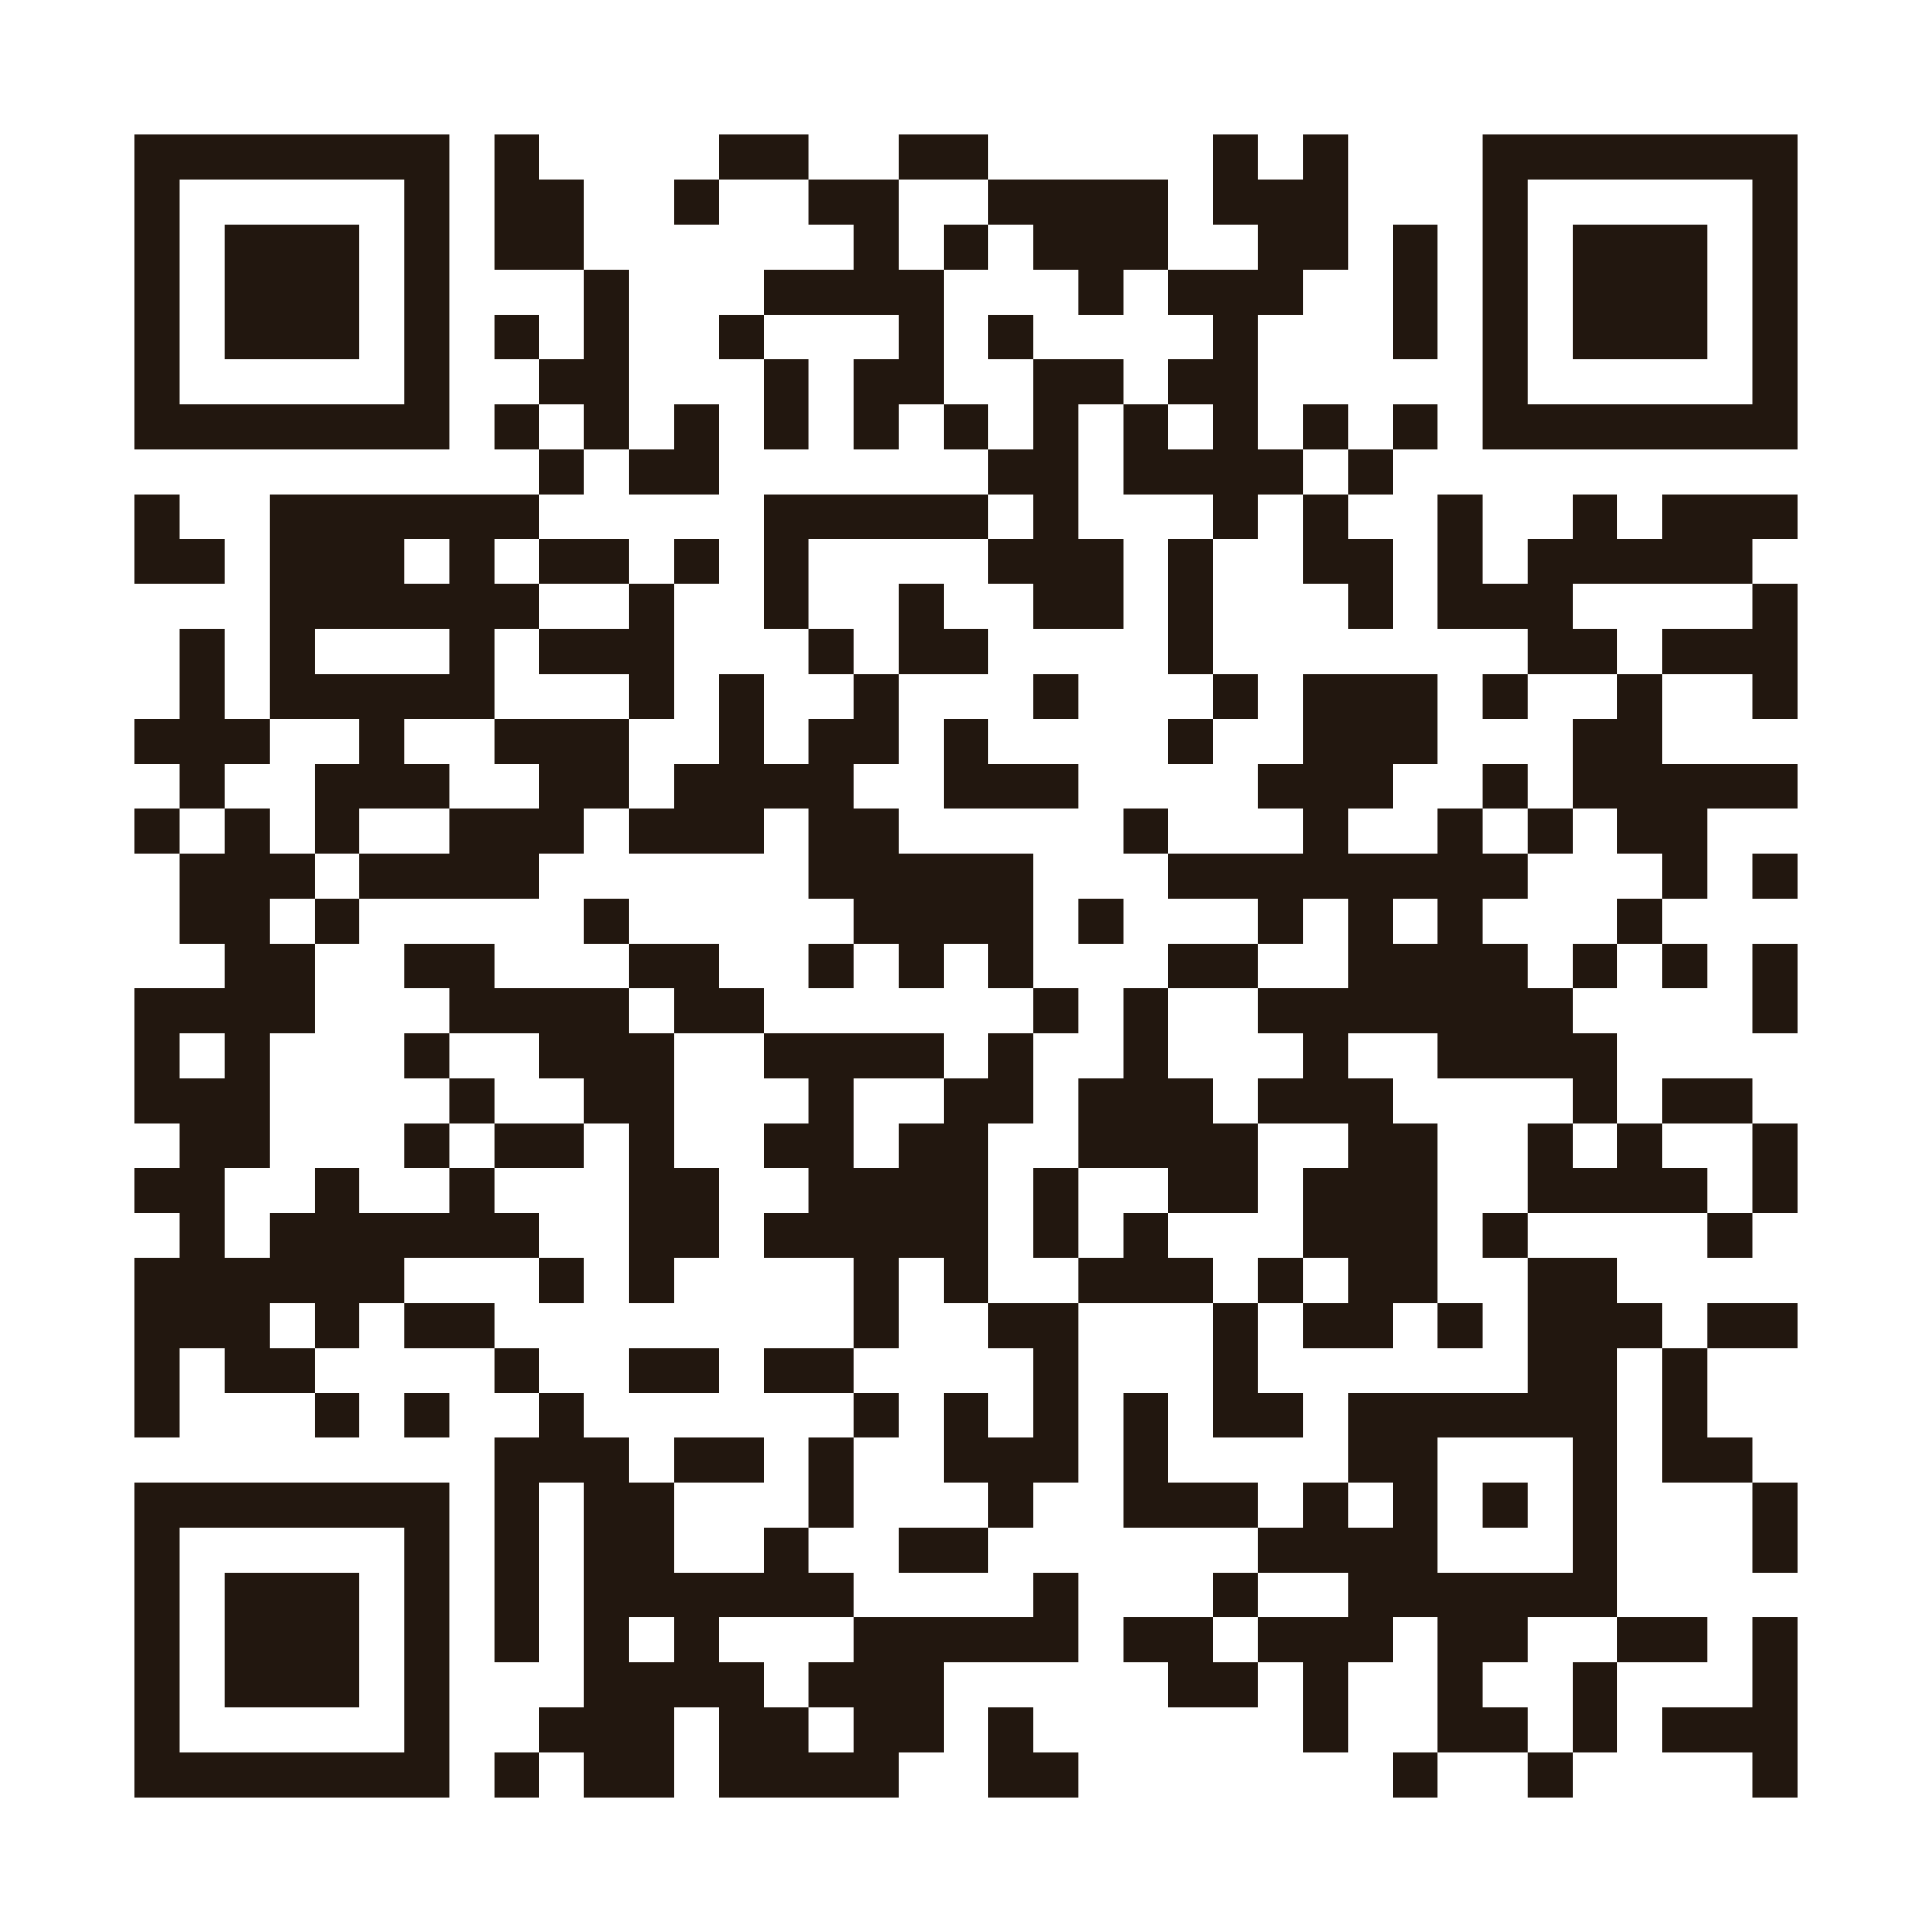
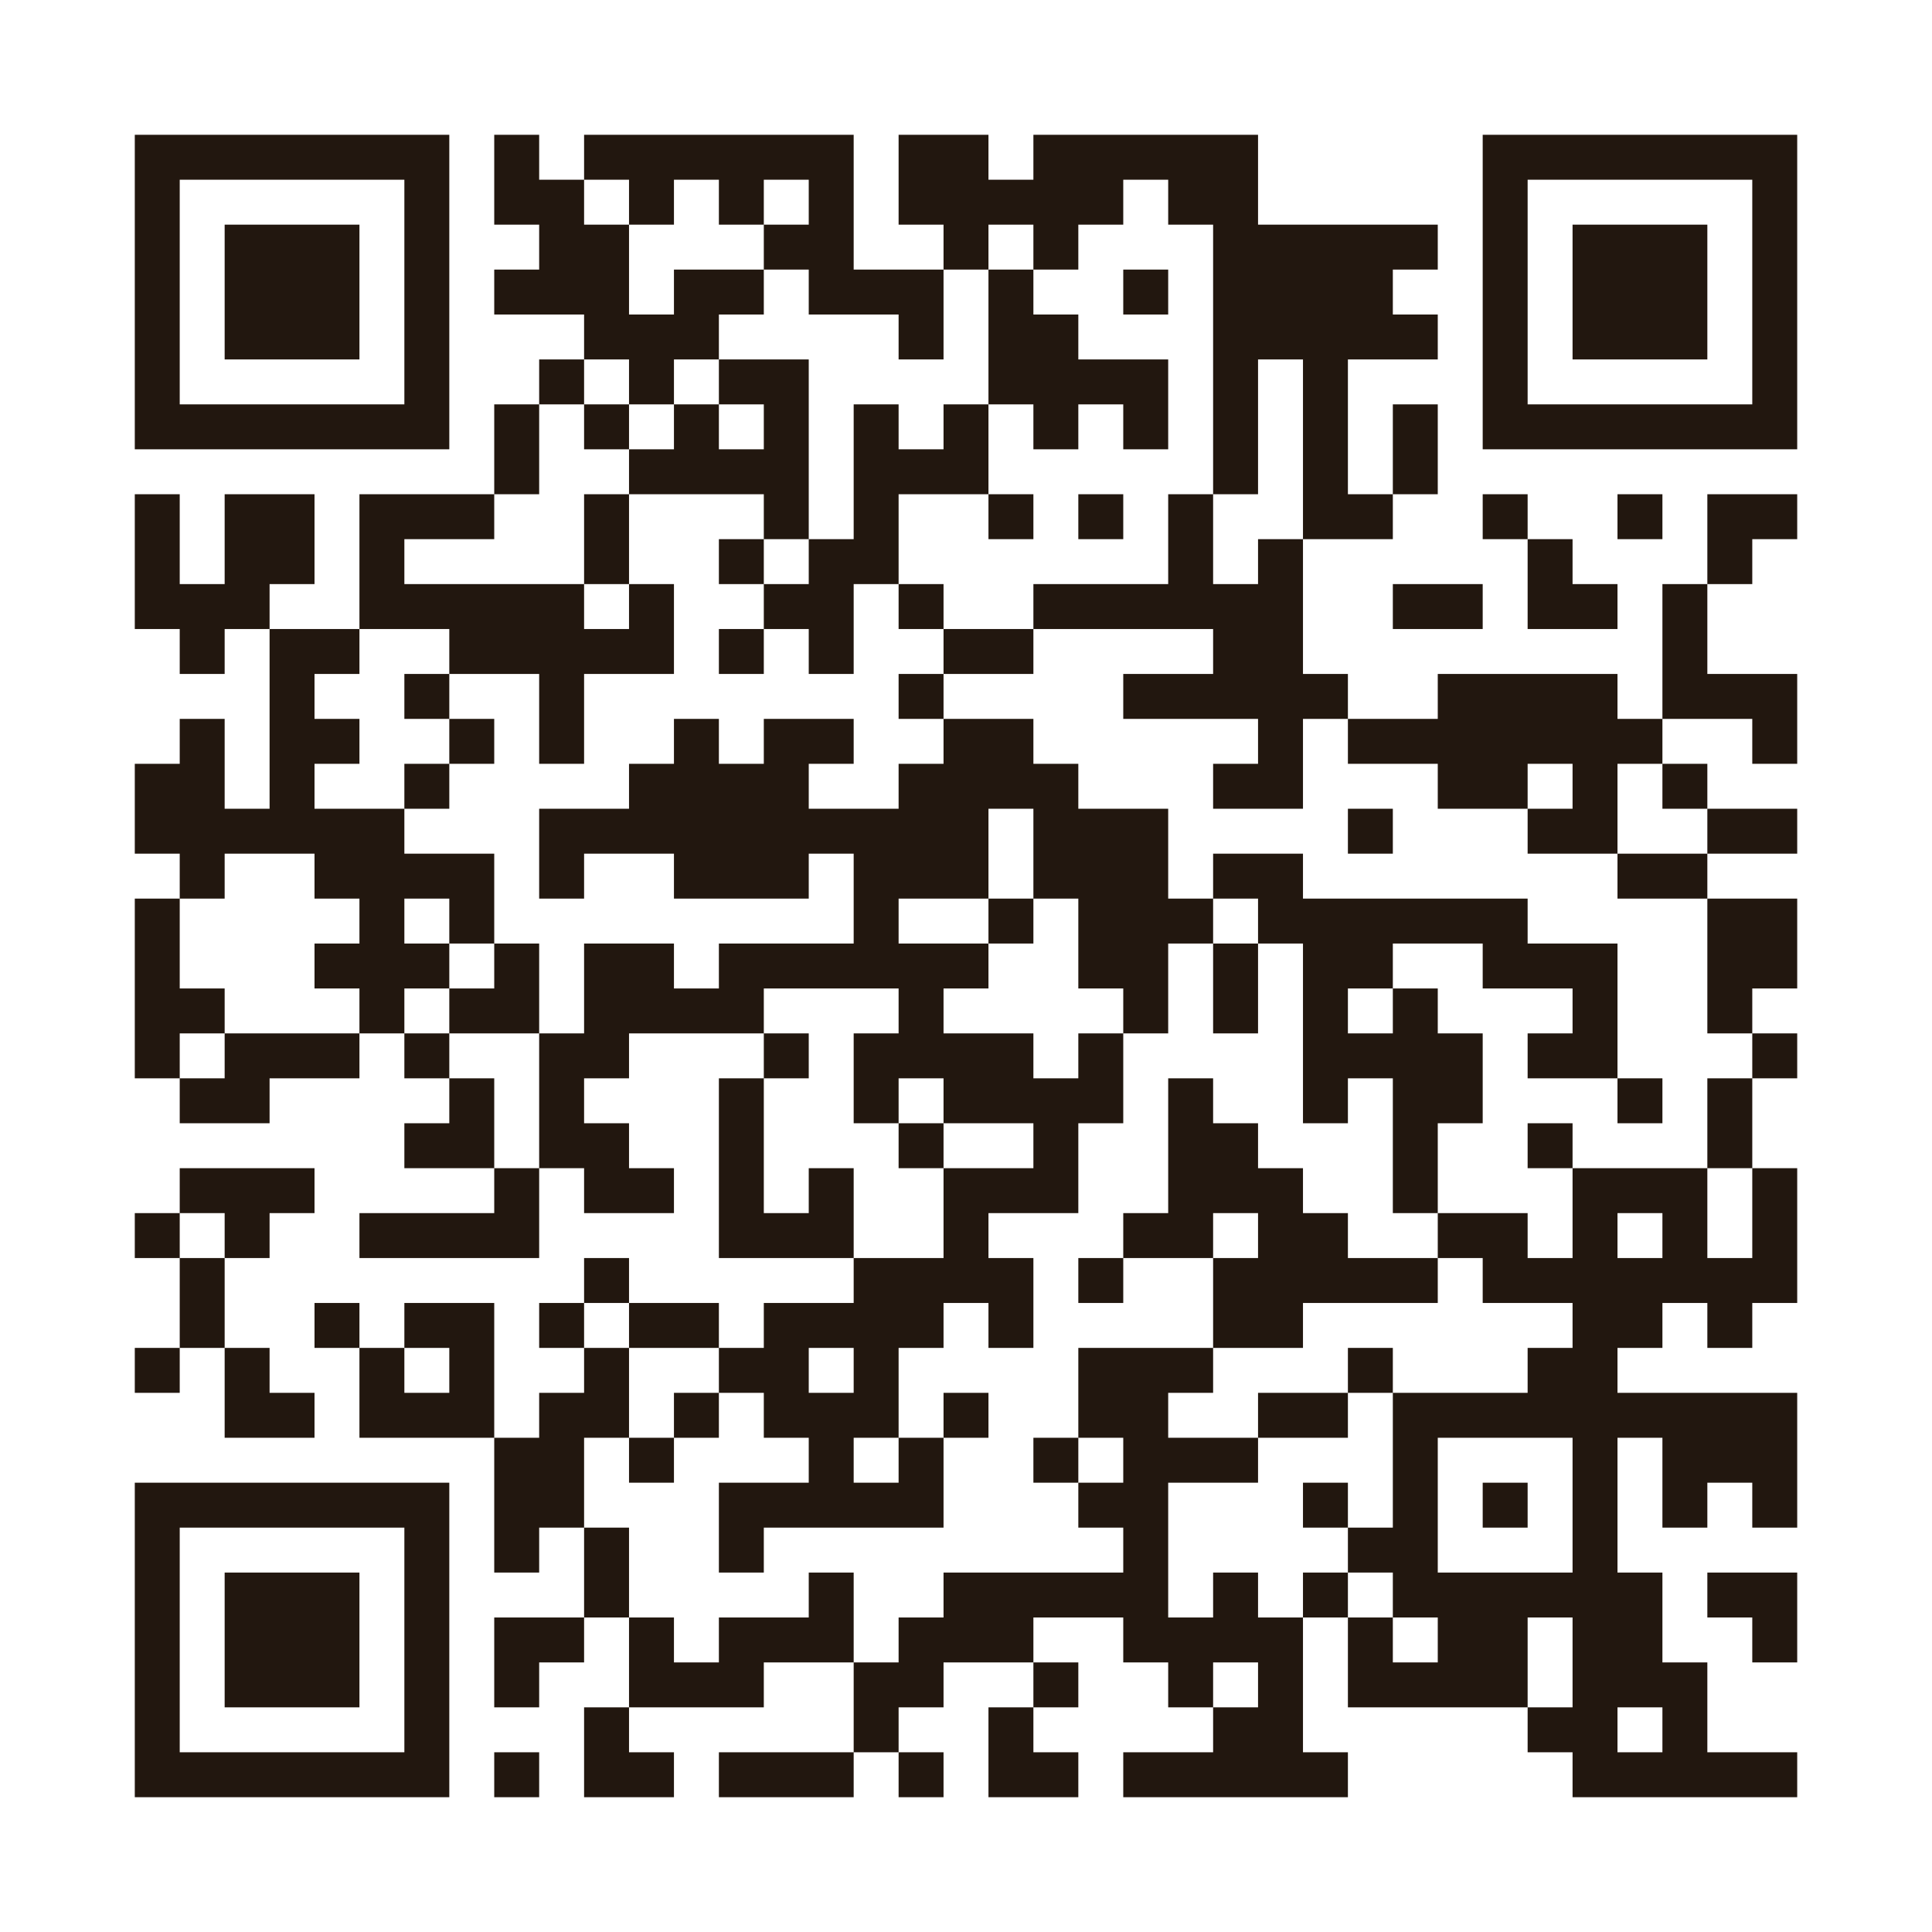
<svg xmlns="http://www.w3.org/2000/svg" width="344" height="344" class="segno">
  <g transform="scale(8)">
    <path fill="#fff" d="M0 0h43v43h-43z" />
-     <path class="qrline" stroke="#22170f" d="M3 3.5h7m1 0h1m4 0h2m2 0h2m5 0h1m1 0h1m3 0h7m-37 1h1m5 0h1m1 0h2m2 0h1m2 0h2m2 0h4m1 0h3m3 0h1m5 0h1m-37 1h1m1 0h3m1 0h1m1 0h2m6 0h1m1 0h1m1 0h3m2 0h2m1 0h1m1 0h1m1 0h3m1 0h1m-37 1h1m1 0h3m1 0h1m3 0h1m3 0h4m3 0h1m1 0h3m2 0h1m1 0h1m1 0h3m1 0h1m-37 1h1m1 0h3m1 0h1m1 0h1m1 0h1m2 0h1m3 0h1m1 0h1m4 0h1m3 0h1m1 0h1m1 0h3m1 0h1m-37 1h1m5 0h1m2 0h2m3 0h1m1 0h2m2 0h2m1 0h2m5 0h1m5 0h1m-37 1h7m1 0h1m1 0h1m1 0h1m1 0h1m1 0h1m1 0h1m1 0h1m1 0h1m1 0h1m1 0h1m1 0h1m1 0h7m-28 1h1m1 0h2m6 0h2m1 0h4m1 0h1m-28 1h1m2 0h6m5 0h5m1 0h1m3 0h1m1 0h1m2 0h1m2 0h1m1 0h3m-37 1h2m1 0h3m1 0h1m1 0h2m1 0h1m1 0h1m4 0h3m1 0h1m2 0h2m1 0h1m1 0h5m-33 1h6m2 0h1m2 0h1m2 0h1m2 0h2m1 0h1m3 0h1m1 0h3m4 0h1m-36 1h1m1 0h1m3 0h1m1 0h3m3 0h1m1 0h2m4 0h1m7 0h2m1 0h3m-36 1h1m1 0h5m3 0h1m1 0h1m2 0h1m3 0h1m3 0h1m1 0h3m1 0h1m2 0h1m2 0h1m-37 1h3m2 0h1m2 0h3m2 0h1m1 0h2m1 0h1m4 0h1m2 0h3m3 0h2m-33 1h1m2 0h3m2 0h2m1 0h4m2 0h3m4 0h3m2 0h1m1 0h5m-37 1h1m1 0h1m1 0h1m2 0h3m1 0h3m1 0h2m5 0h1m3 0h1m2 0h1m1 0h1m1 0h2m-34 1h3m1 0h4m6 0h5m3 0h8m3 0h1m1 0h1m-36 1h2m1 0h1m5 0h1m5 0h4m1 0h1m3 0h1m1 0h1m1 0h1m3 0h1m-32 1h2m2 0h2m3 0h2m2 0h1m1 0h1m1 0h1m3 0h2m2 0h4m1 0h1m1 0h1m1 0h1m-37 1h4m3 0h4m1 0h2m6 0h1m1 0h1m2 0h7m4 0h1m-37 1h1m1 0h1m3 0h1m2 0h3m2 0h4m1 0h1m2 0h1m3 0h1m2 0h4m-33 1h3m4 0h1m2 0h2m3 0h1m2 0h2m1 0h3m1 0h3m4 0h1m1 0h2m-35 1h2m3 0h1m1 0h2m1 0h1m2 0h2m1 0h2m2 0h4m2 0h2m2 0h1m1 0h1m2 0h1m-37 1h2m2 0h1m2 0h1m3 0h2m2 0h4m1 0h1m2 0h2m1 0h3m2 0h4m1 0h1m-36 1h1m1 0h6m2 0h2m1 0h5m1 0h1m1 0h1m3 0h3m1 0h1m4 0h1m-36 1h6m3 0h1m1 0h1m4 0h1m1 0h1m2 0h3m1 0h1m1 0h2m2 0h2m-33 1h3m1 0h1m1 0h2m8 0h1m2 0h2m3 0h1m1 0h2m1 0h1m1 0h3m1 0h2m-37 1h1m1 0h2m4 0h1m2 0h2m1 0h2m4 0h1m3 0h1m6 0h2m1 0h1m-35 1h1m3 0h1m1 0h1m2 0h1m6 0h1m1 0h1m1 0h1m1 0h1m1 0h2m1 0h6m1 0h1m-27 1h3m1 0h2m1 0h1m2 0h3m1 0h1m4 0h2m3 0h1m1 0h2m-36 1h7m1 0h1m1 0h2m3 0h1m3 0h1m2 0h3m1 0h1m1 0h1m1 0h1m1 0h1m3 0h1m-37 1h1m5 0h1m1 0h1m1 0h2m2 0h1m2 0h2m6 0h4m3 0h1m3 0h1m-37 1h1m1 0h3m1 0h1m1 0h1m1 0h6m4 0h1m3 0h1m2 0h6m-33 1h1m1 0h3m1 0h1m1 0h1m1 0h1m1 0h1m3 0h5m1 0h2m1 0h3m1 0h2m2 0h2m1 0h1m-37 1h1m1 0h3m1 0h1m3 0h4m1 0h3m5 0h2m1 0h1m2 0h1m2 0h1m3 0h1m-37 1h1m5 0h1m2 0h3m1 0h2m1 0h2m1 0h1m6 0h1m2 0h2m1 0h1m1 0h3m-37 1h7m1 0h1m1 0h2m1 0h4m2 0h2m7 0h1m2 0h1m4 0h1" />
+     <path class="qrline" stroke="#22170f" d="M3 3.5h7m1 0h1m1 0h6m1 0h2m1 0h5m5 0h7m-37 1h1m5 0h1m1 0h2m1 0h1m1 0h1m1 0h1m1 0h5m1 0h2m5 0h1m5 0h1m-37 1h1m1 0h3m1 0h1m2 0h2m3 0h2m2 0h1m1 0h1m3 0h5m1 0h1m1 0h3m1 0h1m-37 1h1m1 0h3m1 0h1m1 0h3m1 0h2m1 0h3m1 0h1m2 0h1m1 0h4m2 0h1m1 0h3m1 0h1m-37 1h1m1 0h3m1 0h1m3 0h3m4 0h1m1 0h2m3 0h5m1 0h1m1 0h3m1 0h1m-37 1h1m5 0h1m2 0h1m1 0h1m1 0h2m4 0h4m1 0h1m1 0h1m3 0h1m5 0h1m-37 1h7m1 0h1m1 0h1m1 0h1m1 0h1m1 0h1m1 0h1m1 0h1m1 0h1m1 0h1m1 0h1m1 0h1m1 0h7m-29 1h1m2 0h4m1 0h3m5 0h1m1 0h1m1 0h1m-29 1h1m1 0h2m1 0h3m2 0h1m3 0h1m1 0h1m2 0h1m1 0h1m1 0h1m2 0h2m2 0h1m2 0h1m1 0h2m-37 1h1m1 0h2m1 0h1m4 0h1m2 0h1m1 0h2m6 0h1m1 0h1m5 0h1m3 0h1m-36 1h3m2 0h5m1 0h1m2 0h2m1 0h1m2 0h6m2 0h2m1 0h2m1 0h1m-34 1h1m1 0h2m2 0h5m1 0h1m1 0h1m2 0h2m4 0h2m8 0h1m-32 1h1m2 0h1m2 0h1m7 0h1m4 0h5m2 0h4m1 0h3m-36 1h1m1 0h2m2 0h1m1 0h1m2 0h1m1 0h2m2 0h2m5 0h1m1 0h7m2 0h1m-37 1h2m1 0h1m2 0h1m4 0h4m2 0h4m3 0h2m3 0h2m1 0h1m1 0h1m-35 1h6m3 0h10m1 0h3m4 0h1m3 0h2m2 0h2m-36 1h1m2 0h4m1 0h1m2 0h3m1 0h3m1 0h3m1 0h2m7 0h2m-35 1h1m4 0h1m1 0h1m8 0h1m2 0h1m1 0h3m1 0h6m4 0h2m-37 1h1m3 0h3m1 0h1m1 0h2m1 0h6m2 0h2m1 0h1m1 0h2m2 0h3m2 0h2m-37 1h2m3 0h1m1 0h2m1 0h4m3 0h1m4 0h1m1 0h1m1 0h1m1 0h1m3 0h1m2 0h1m-36 1h1m1 0h3m1 0h1m2 0h2m3 0h1m1 0h4m1 0h1m4 0h4m1 0h2m3 0h1m-36 1h2m4 0h1m1 0h1m3 0h1m2 0h1m1 0h4m1 0h1m2 0h1m1 0h2m3 0h1m1 0h1m-30 1h2m1 0h2m2 0h1m3 0h1m2 0h1m2 0h2m3 0h1m2 0h1m3 0h1m-35 1h3m4 0h1m1 0h2m1 0h1m1 0h1m2 0h3m2 0h3m2 0h1m3 0h3m1 0h1m-37 1h1m1 0h1m2 0h4m4 0h3m2 0h1m3 0h2m1 0h2m2 0h2m1 0h1m1 0h1m1 0h1m-36 1h1m8 0h1m5 0h4m1 0h1m2 0h5m1 0h7m-36 1h1m2 0h1m1 0h2m1 0h1m1 0h2m1 0h4m1 0h1m4 0h2m6 0h2m1 0h1m-36 1h1m1 0h1m2 0h1m1 0h1m2 0h1m2 0h2m1 0h1m4 0h3m3 0h1m3 0h2m-31 1h2m1 0h3m1 0h2m1 0h1m1 0h3m1 0h1m2 0h2m2 0h2m1 0h9m-29 1h2m1 0h1m3 0h1m1 0h1m2 0h1m1 0h3m3 0h1m3 0h1m1 0h3m-37 1h7m1 0h2m3 0h5m3 0h2m3 0h1m1 0h1m1 0h1m1 0h1m1 0h1m1 0h1m-37 1h1m5 0h1m1 0h1m1 0h1m2 0h1m8 0h1m4 0h2m3 0h1m-33 1h1m1 0h3m1 0h1m3 0h1m4 0h1m2 0h5m1 0h1m1 0h1m1 0h6m1 0h2m-37 1h1m1 0h3m1 0h1m1 0h2m1 0h1m1 0h3m1 0h3m2 0h4m1 0h1m1 0h2m1 0h2m2 0h1m-37 1h1m1 0h3m1 0h1m1 0h1m2 0h3m2 0h2m2 0h1m2 0h1m1 0h1m1 0h4m1 0h3m-35 1h1m5 0h1m3 0h1m5 0h1m2 0h1m4 0h2m5 0h2m1 0h1m-35 1h7m1 0h1m1 0h2m1 0h3m1 0h1m1 0h2m1 0h5m5 0h5" />
  </g>
</svg>
